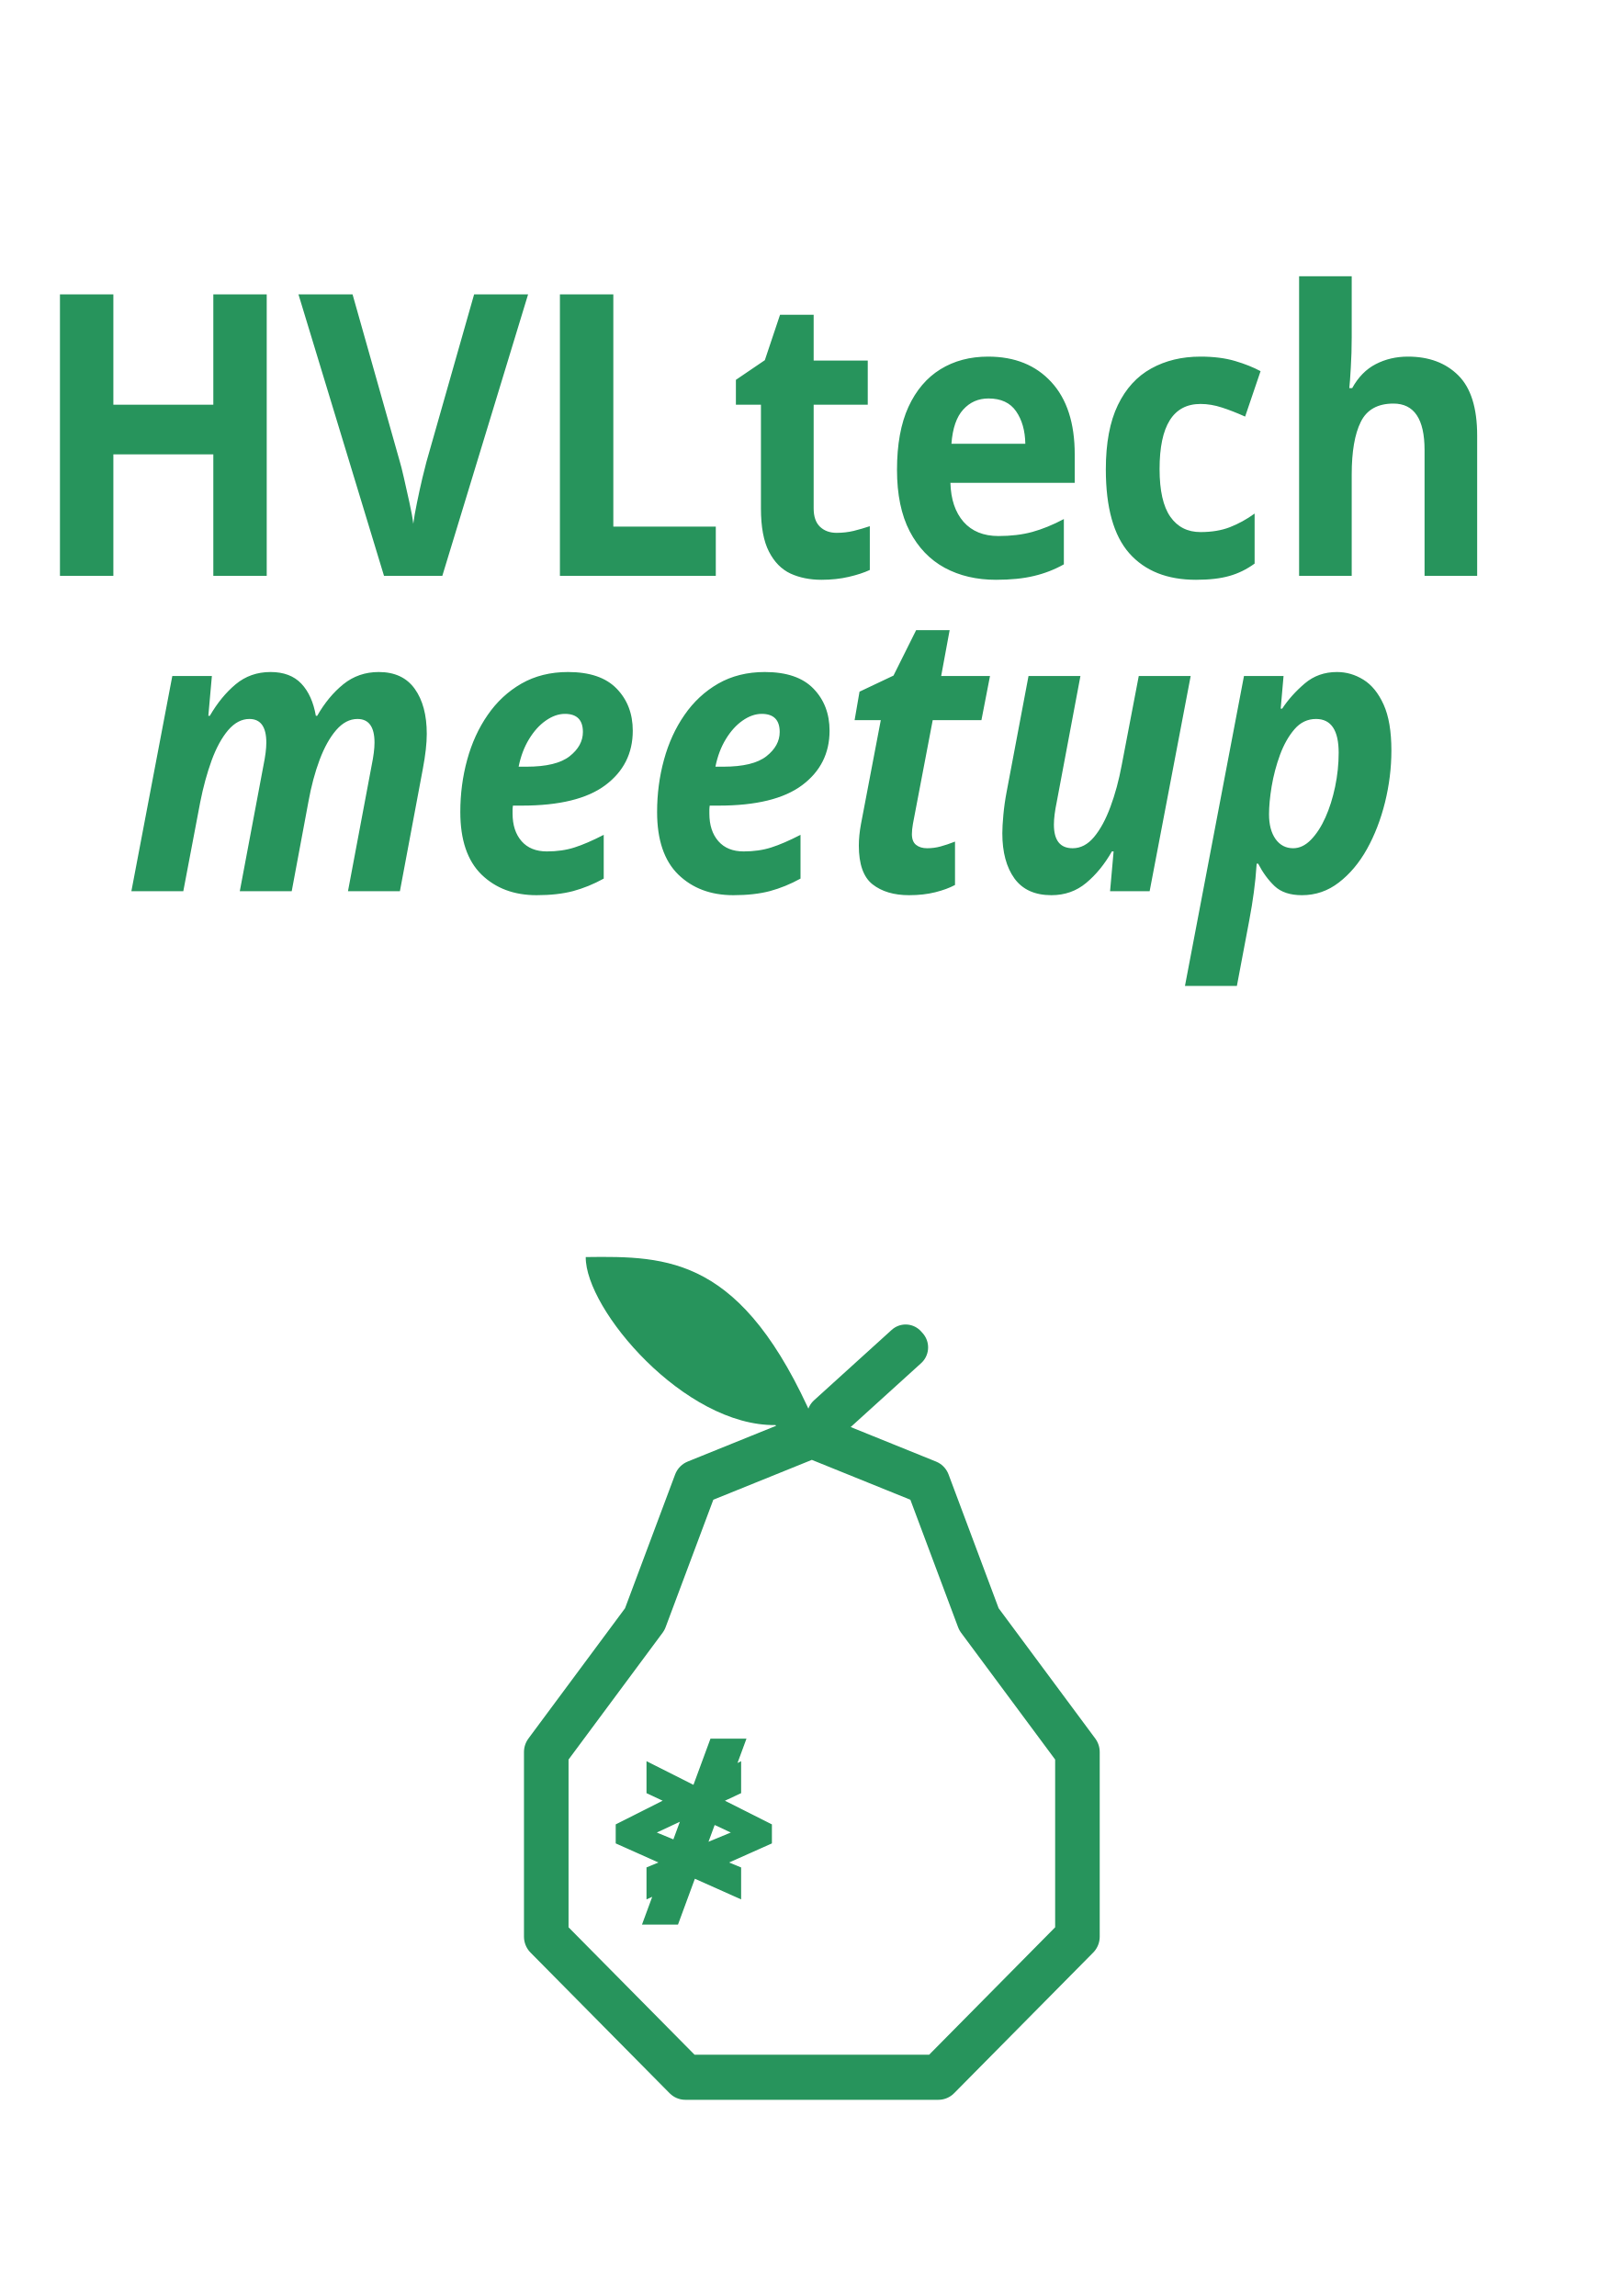
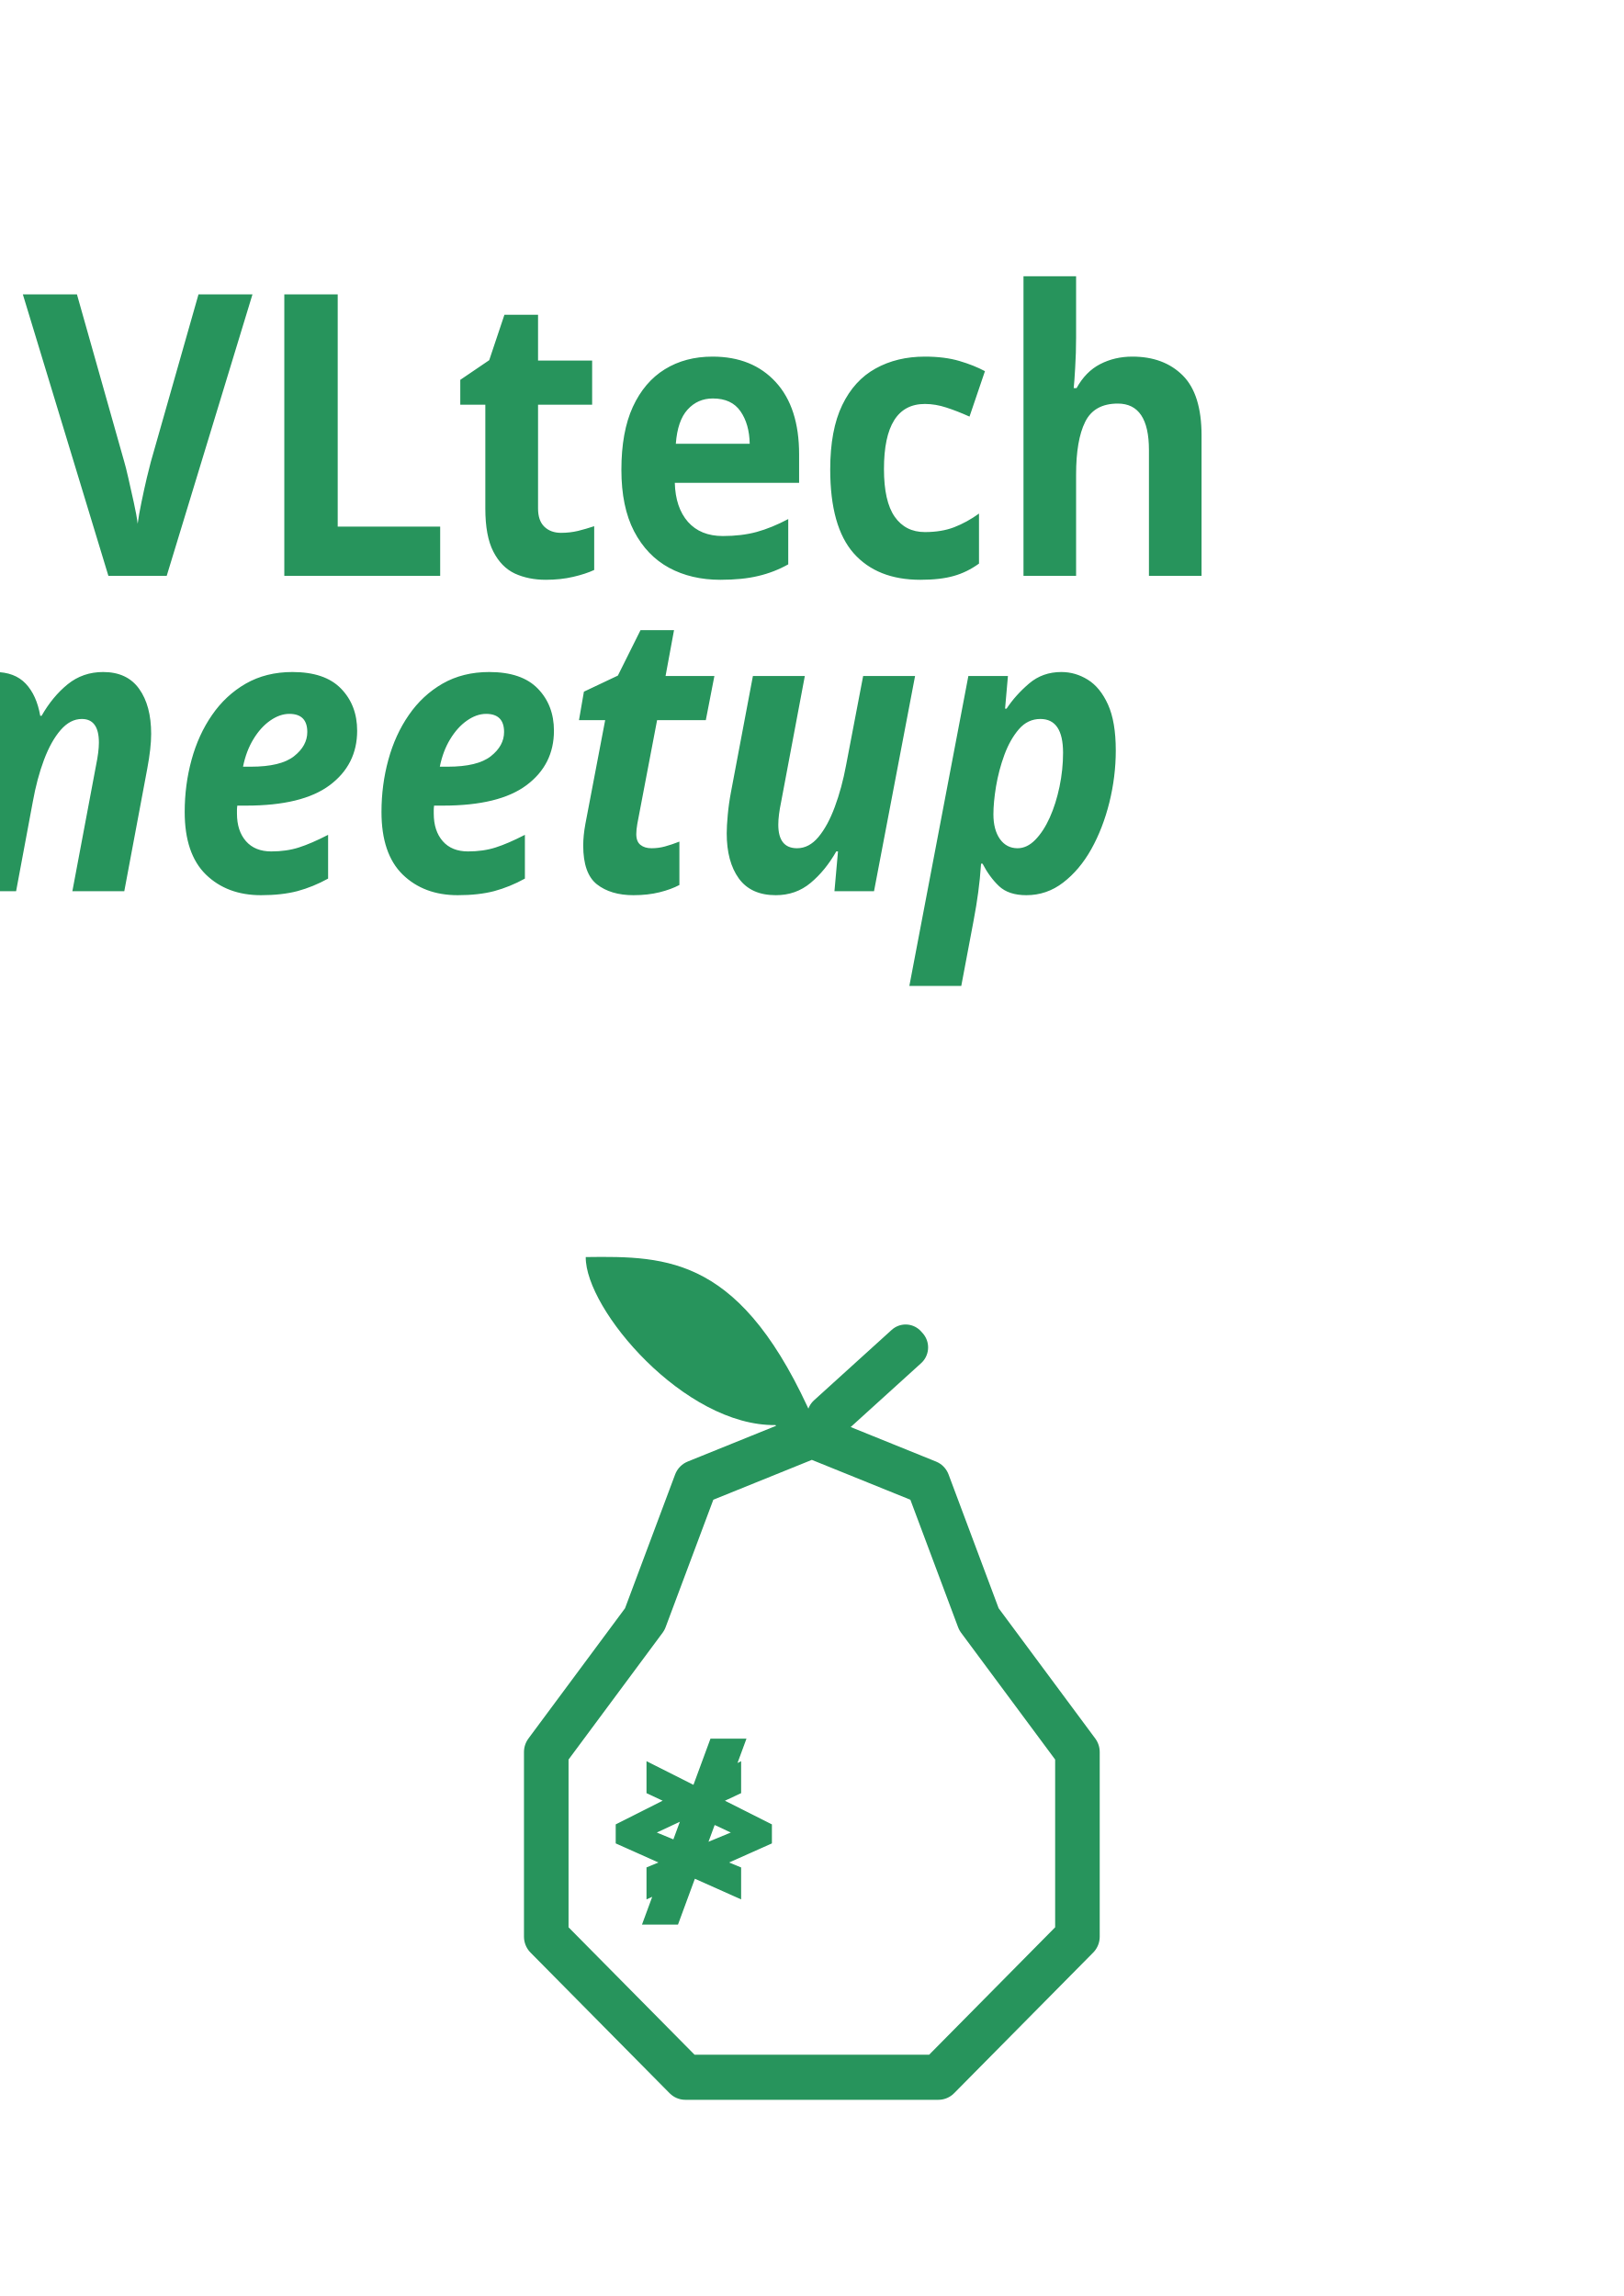
- <svg xmlns="http://www.w3.org/2000/svg" width="210mm" height="297mm" viewBox="0 0 210 297" version="1.1">
-   <g transform="matrix(1.540195,0,0,1.557787,9.901523,95.81737)">
-     <path style="fill:none;stroke:#27945c;stroke-width:3.743;stroke-linecap:butt;stroke-linejoin:round" d="M 61.744,110.983 H 51.121 L 39.442,99.305 V 83.977 l 8.272,-11.029 4.298,-11.354 9.732,-3.893 9.732,3.893 4.298,11.354 8.272,11.029 V 99.305 L 72.368,110.983 Z" />
-     <path style="fill:#27945c;stroke:none;stroke-width:2.339" d="m 59.691,58.887 c 0,0 -0.964,-2.06 -0.999,-2.06 C 51.041,56.921 42.718,47.212 42.757,42.875 c 6.961,-0.089 13.144,-0.047 19.197,13.691 z" />
-     <rect style="fill:none;stroke:#27945c;stroke-width:3.509;stroke-linecap:butt;stroke-linejoin:round;stroke-miterlimit:10" width="8.763" height="0.199" x="9.538" y="83.874" transform="rotate(-41.88177)" />
-     <text style="font-weight:bold;font-size:21.458px;line-height:10;font-family:'JetBrains Mono';text-align:start;letter-spacing:-7.428px;word-spacing:0px;writing-mode:lr-tb;direction:ltr;text-anchor:start;fill:#27945c;stroke:#27945c;stroke-width:0.124" x="44.413" y="98.242">
-       <tspan style="letter-spacing:-7.428px;fill:#27945c;stroke:#27945c;stroke-width:0.124" x="44.413" y="98.242">&lt; / &gt;</tspan>
+ <svg xmlns="http://www.w3.org/2000/svg" width="210mm" height="297mm" viewBox="0 0 210 297" version="1.1" id="svg1">
+   <defs id="defs1" />
+   <g id="layer1">
+     <g id="g2" transform="matrix(1.540195,0,0,1.557787,9.901523,95.81737)">
+       <path style="display:inline;fill:none;stroke:#27945c;stroke-width:3.743;stroke-linecap:butt;stroke-linejoin:round;stroke-dasharray:none;stroke-opacity:1" d="M 61.744,110.983 H 51.121 L 39.442,99.305 V 83.977 l 8.272,-11.029 4.298,-11.354 9.732,-3.893 9.732,3.893 4.298,11.354 8.272,11.029 V 99.305 L 72.368,110.983 Z" id="path1" />
+       <path style="fill:#27945c;fill-opacity:1;stroke:none;stroke-width:2.339;stroke-dasharray:none;stroke-opacity:1" d="m 59.691,58.887 c 0,0 -0.964,-2.06 -0.999,-2.06 C 51.041,56.921 42.718,47.212 42.757,42.875 c 6.961,-0.089 13.144,-0.047 19.197,13.691 z" id="path1-2-9-9" />
+       <rect style="fill:none;stroke:#27945c;stroke-width:3.509;stroke-linecap:butt;stroke-linejoin:round;stroke-miterlimit:10;stroke-dasharray:none" id="rect3" width="8.763" height="0.199" x="9.538" y="83.874" transform="rotate(-41.88177)" />
+       <text xml:space="preserve" style="font-weight:bold;font-size:21.458px;line-height:10;font-family:'JetBrains Mono';-inkscape-font-specification:'JetBrains Mono Bold';text-align:start;letter-spacing:-7.428px;word-spacing:0px;writing-mode:lr-tb;direction:ltr;text-anchor:start;fill:#27945c;fill-opacity:1;stroke:#27945c;stroke-width:0.124;stroke-opacity:1" x="44.413" y="98.242" id="text2-9-0">
+         <tspan id="tspan2-4-3" style="letter-spacing:-7.428px;fill:#27945c;fill-opacity:1;stroke:#27945c;stroke-width:0.124;stroke-opacity:1" x="44.413" y="98.242">&lt; / &gt;</tspan>
+       </text>
+     </g>
+     <text xml:space="preserve" style="font-weight:bold;font-size:48.275px;line-height:0.8;font-family:'JetBrains Mono';-inkscape-font-specification:'JetBrains Mono Bold';text-align:start;letter-spacing:0px;word-spacing:0px;writing-mode:lr-tb;direction:ltr;text-anchor:start;fill:#27945c;fill-opacity:1;stroke:#27945c;stroke-width:4.976;stroke-linejoin:round" x="110.921" y="70.512" id="text1" transform="scale(0.9466228,1.056387)">
+       <tspan x="110.921" y="70.512" style="font-style:normal;font-variant:normal;font-weight:800;font-stretch:normal;font-size:48.275px;line-height:0.8;font-family:'JetBrains Mono';-inkscape-font-specification:'JetBrains Mono Ultra-Bold';text-align:center;letter-spacing:0px;text-anchor:middle;fill:#27945c;fill-opacity:1;stroke:none;stroke-width:4.976" id="tspan4">HVLtech</tspan>
+       <tspan x="110.921" y="109.132" style="font-style:italic;font-variant:normal;font-weight:bold;font-stretch:normal;font-size:48.275px;line-height:0.8;font-family:'JetBrains Mono';-inkscape-font-specification:'JetBrains Mono Bold Italic';text-align:center;letter-spacing:0px;text-anchor:middle;fill:#27945c;fill-opacity:1;stroke:none;stroke-width:4.976" id="tspan5">meetup</tspan>
+       <tspan x="110.921" y="147.752" style="font-style:normal;font-variant:normal;font-weight:800;font-stretch:normal;font-size:48.275px;line-height:0.8;font-family:'JetBrains Mono';-inkscape-font-specification:'JetBrains Mono Ultra-Bold';text-align:center;letter-spacing:0px;text-anchor:middle;fill:#27945c;fill-opacity:1;stroke:none;stroke-width:4.976" id="tspan2" />
    </text>
  </g>
-   <text style="font-weight:bold;font-size:48.275px;line-height:0.8;font-family:'JetBrains Mono';text-align:start;letter-spacing:0px;word-spacing:0px;writing-mode:lr-tb;direction:ltr;text-anchor:start;fill:#27945c;stroke:#27945c;stroke-width:4.976;stroke-linejoin:round" x="110.921" y="70.512" transform="scale(0.9466228,1.056387)">
-     <tspan style="font-style:normal;font-variant:normal;font-weight:800;font-stretch:normal;font-size:48.275px;line-height:0.8;font-family:'JetBrains Mono';text-align:center;letter-spacing:0px;text-anchor:middle;fill:#27945c;stroke:none;stroke-width:4.976" x="110.921" y="70.512">HVLtech</tspan>
-     <tspan style="font-style:italic;font-variant:normal;font-weight:bold;font-stretch:normal;font-size:48.275px;line-height:0.8;font-family:'JetBrains Mono';text-align:center;letter-spacing:0px;text-anchor:middle;fill:#27945c;stroke:none;stroke-width:4.976" x="110.921" y="109.132">meetup</tspan>
-     <tspan style="font-style:normal;font-variant:normal;font-weight:800;font-stretch:normal;font-size:48.275px;line-height:0.8;font-family:'JetBrains Mono';text-align:center;letter-spacing:0px;text-anchor:middle;fill:#27945c;stroke:none;stroke-width:4.976" x="110.921" y="147.752" />
-   </text>
</svg>
